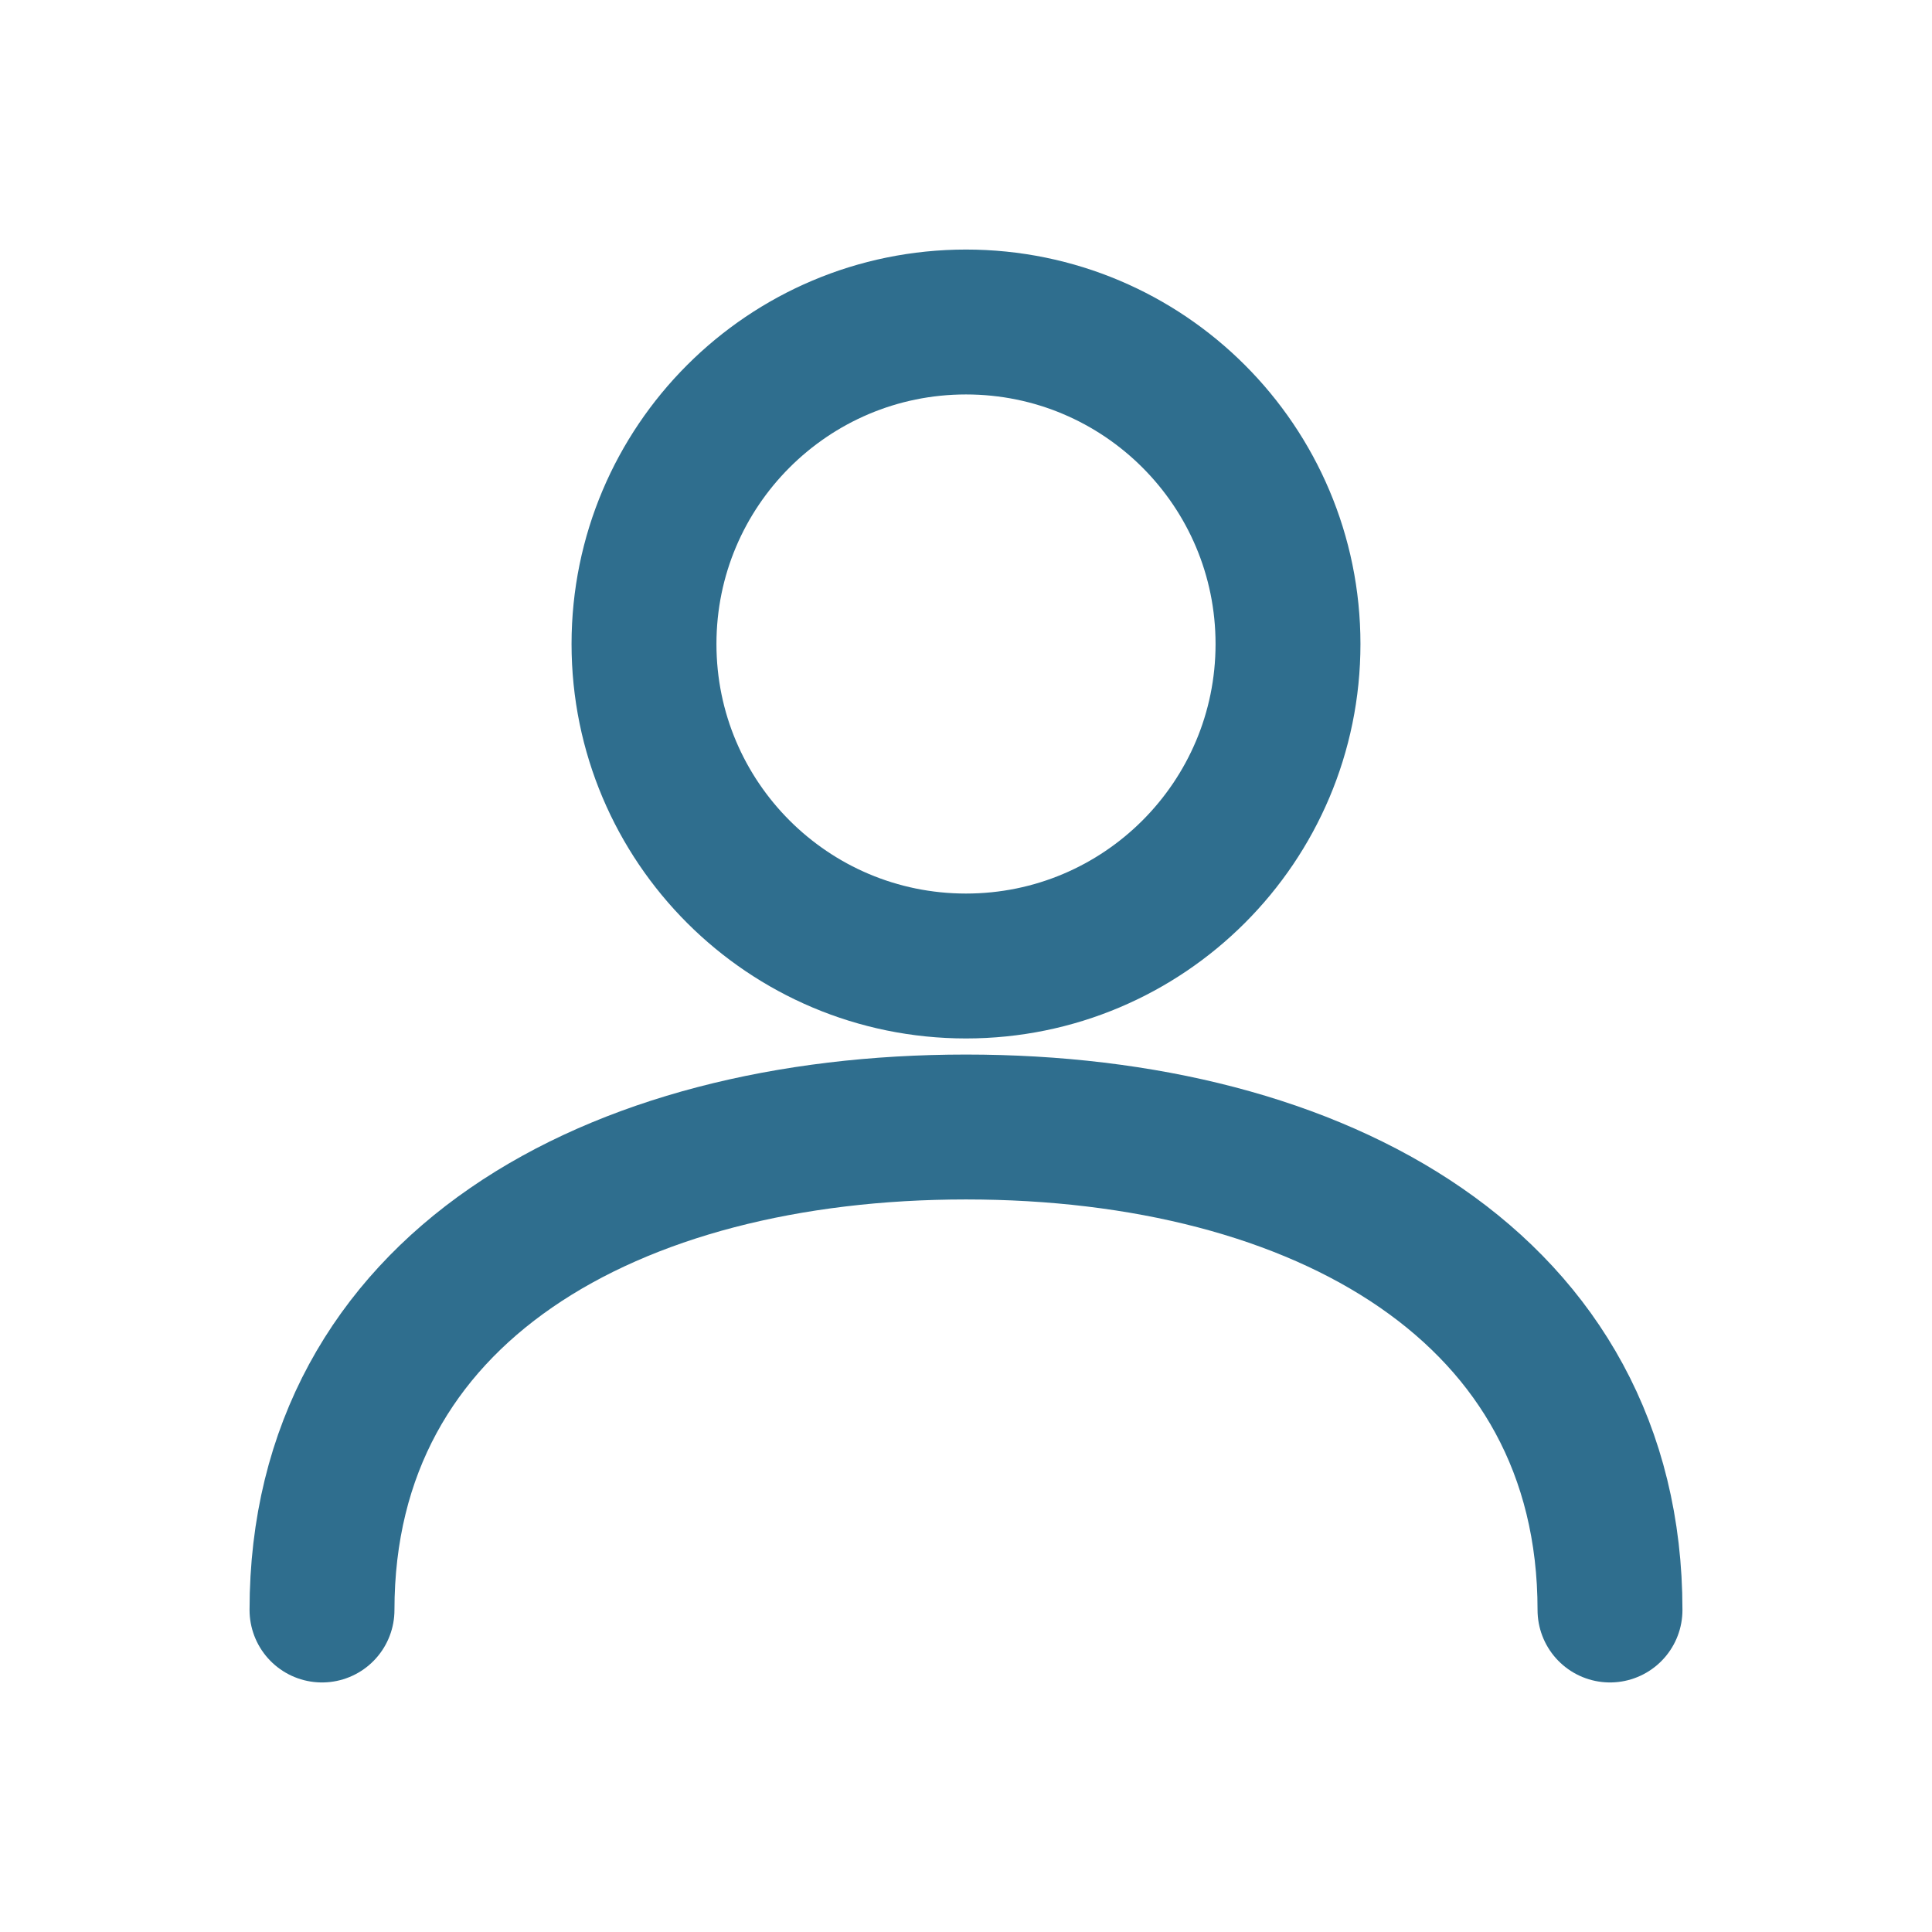
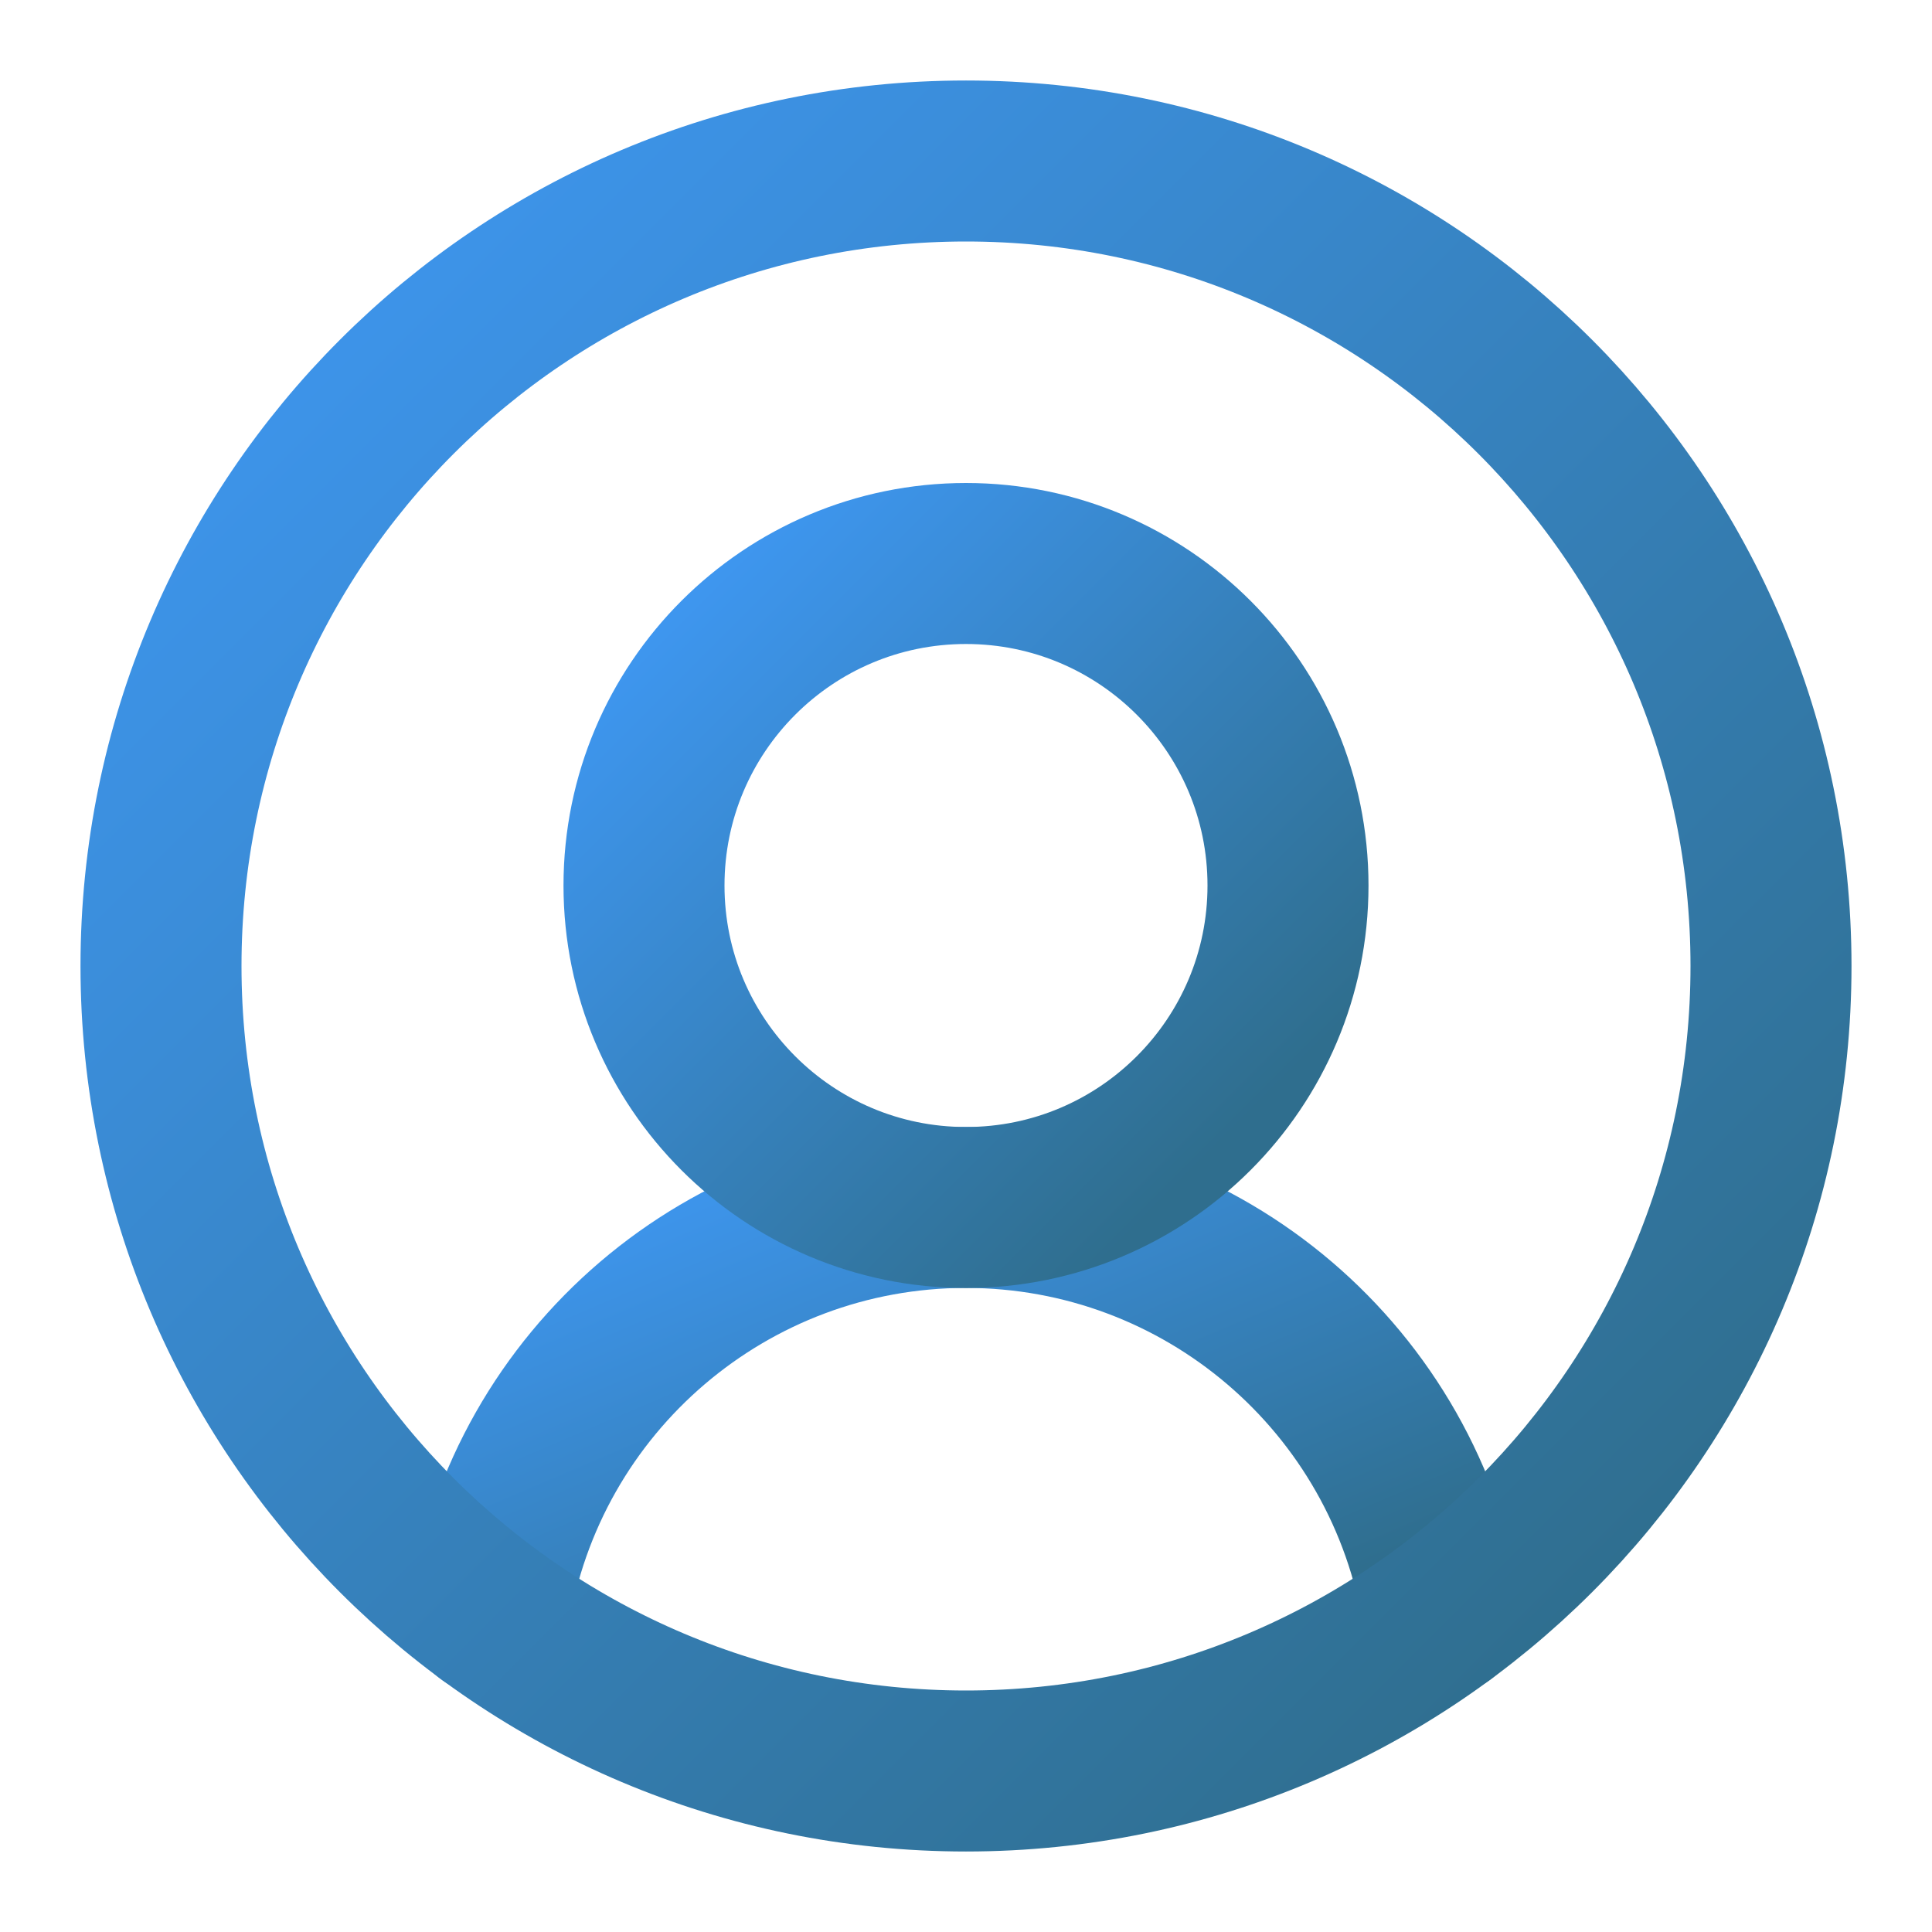
- <svg xmlns="http://www.w3.org/2000/svg" viewBox="0 0 24 24" fill="none" stroke="#2F6E8E" stroke-width="1.8" stroke-linecap="round" stroke-linejoin="round">
-   <circle cx="12" cy="8" r="4" />
-   <path d="M4 20c0-4 3.6-6 8-6s8 2 8 6" />
+ <svg xmlns="http://www.w3.org/2000/svg" viewBox="0 0 24 24" fill="none" stroke="url(#tab-active-gradient)" stroke-width="2" stroke-linecap="round" stroke-linejoin="round">
+   <defs>
+     <linearGradient id="tab-active-gradient" x1="0%" y1="0%" x2="100%" y2="100%">
+       <stop offset="0%" stop-color="#3F99F6" />
+       <stop offset="90%" stop-color="#2F6E8E" />
+     </linearGradient>
+   </defs>
+   <path d="M17.925 20.056a6 6 0 0 0-11.851.001" />
+   <circle cx="12" cy="11" r="4" />
+   <circle cx="12" cy="12" r="10" />
</svg>
